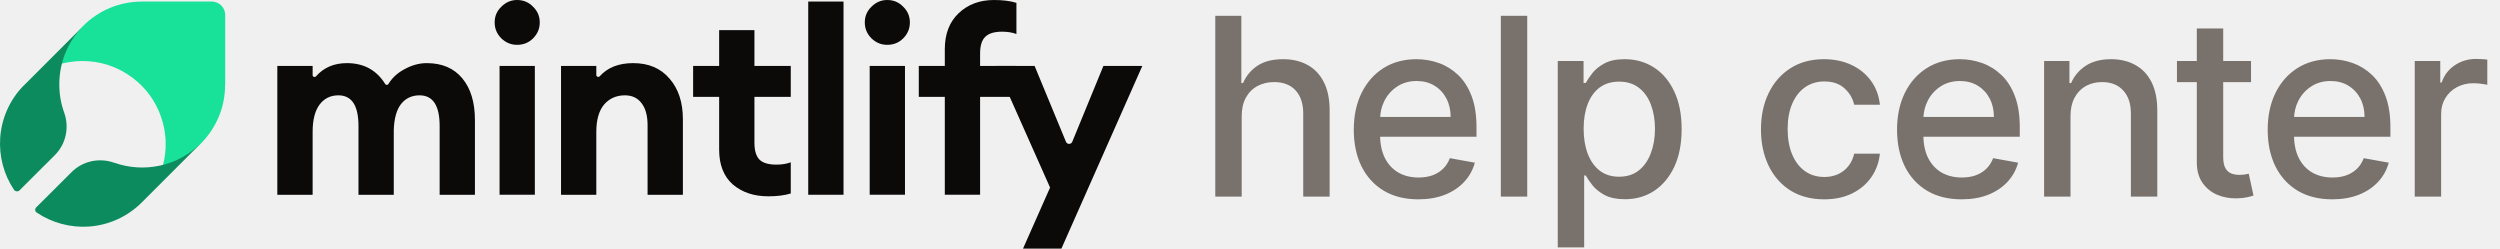
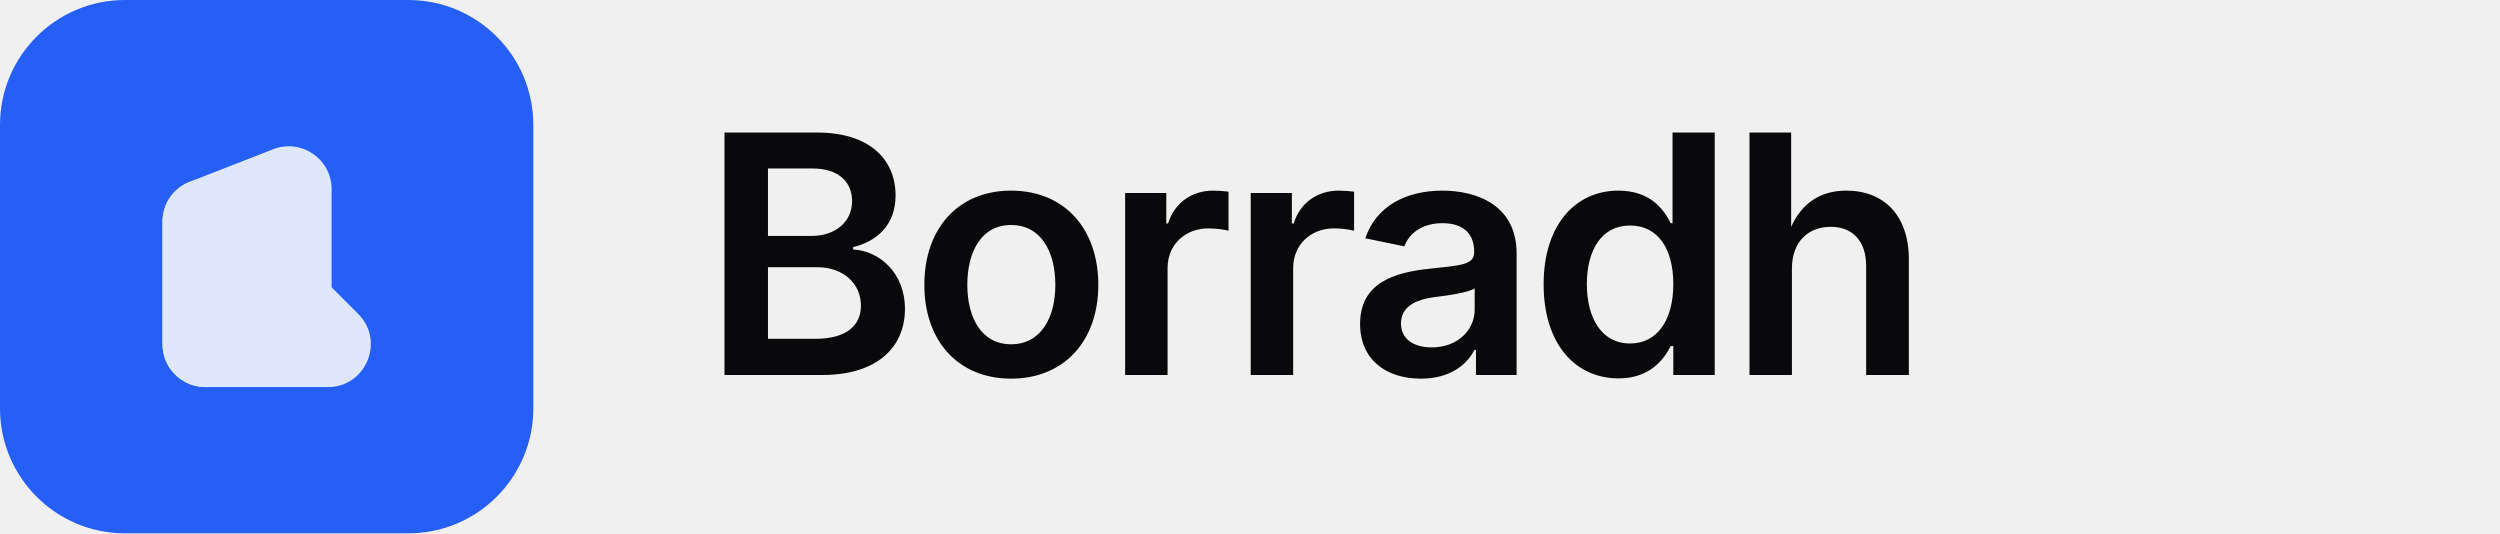
- <svg xmlns="http://www.w3.org/2000/svg" width="181" height="18" viewBox="0 0 181 18" fill="none">
-   <path d="M76.846 18H74.066L76.025 13.579L72.108 4.775H74.906L77.176 10.266C77.26 10.469 77.549 10.469 77.632 10.265L79.886 4.775H82.703L76.846 18Z" fill="#0C0A09" />
-   <path d="M68.404 14.101V7.013H66.52V4.775H68.404V3.563C68.404 2.456 68.74 1.585 69.411 0.951C70.082 0.317 70.934 0 71.966 0C72.601 0 73.141 0.068 73.589 0.205V2.462C73.291 2.35 72.943 2.294 72.545 2.294C71.985 2.294 71.581 2.419 71.332 2.667C71.084 2.904 70.959 3.308 70.959 3.88V4.775H73.589V7.013H70.959V14.101H68.404Z" fill="#0C0A09" />
-   <path d="M64.234 3.246C63.798 3.246 63.419 3.09 63.096 2.779C62.773 2.456 62.611 2.07 62.611 1.623C62.611 1.175 62.773 0.796 63.096 0.485C63.419 0.162 63.798 0 64.234 0C64.694 0 65.079 0.162 65.39 0.485C65.713 0.796 65.875 1.175 65.875 1.623C65.875 2.07 65.713 2.456 65.39 2.779C65.079 3.09 64.694 3.246 64.234 3.246ZM62.965 14.101V4.775H65.521V14.101H62.965Z" fill="#0C0A09" />
-   <path d="M58.516 14.101V0.112H61.071V14.101H58.516Z" fill="#0C0A09" />
-   <path d="M55.629 14.213C54.584 14.213 53.726 13.927 53.055 13.355C52.396 12.771 52.066 11.932 52.066 10.837V7.013H50.182V4.775H52.066V2.182H54.621V4.775H57.252V7.013H54.621V10.334C54.621 10.906 54.746 11.316 54.995 11.565C55.243 11.801 55.647 11.919 56.207 11.919C56.605 11.919 56.953 11.863 57.252 11.751V14.008C56.804 14.145 56.263 14.213 55.629 14.213Z" fill="#0C0A09" />
-   <path d="M40.618 14.102V4.775H43.173V5.436C43.173 5.558 43.339 5.612 43.42 5.521C43.989 4.887 44.796 4.57 45.84 4.57C46.96 4.57 47.836 4.943 48.471 5.689C49.117 6.423 49.441 7.405 49.441 8.636V14.102H46.885V9.065C46.885 8.381 46.742 7.853 46.456 7.48C46.17 7.094 45.766 6.902 45.244 6.902C44.622 6.902 44.118 7.126 43.733 7.573C43.36 8.021 43.173 8.68 43.173 9.55V14.102H40.618Z" fill="#0C0A09" />
-   <path d="M37.436 3.246C37.001 3.246 36.622 3.09 36.298 2.779C35.975 2.456 35.813 2.07 35.813 1.623C35.813 1.175 35.975 0.796 36.298 0.485C36.622 0.162 37.001 0 37.436 0C37.896 0 38.282 0.162 38.593 0.485C38.916 0.796 39.078 1.175 39.078 1.623C39.078 2.07 38.916 2.456 38.593 2.779C38.282 3.09 37.896 3.246 37.436 3.246ZM36.168 14.101V4.775H38.723V14.101H36.168Z" fill="#0C0A09" />
-   <path d="M31.83 14.102V9.121C31.83 7.642 31.345 6.902 30.375 6.902C29.815 6.902 29.367 7.113 29.032 7.536C28.708 7.959 28.534 8.587 28.509 9.42V14.102H25.954V9.121C25.954 7.642 25.469 6.902 24.499 6.902C23.927 6.902 23.473 7.126 23.137 7.573C22.802 8.021 22.634 8.68 22.634 9.55V14.102H20.078V4.775H22.634V5.443C22.634 5.564 22.797 5.618 22.877 5.527C23.44 4.889 24.186 4.57 25.115 4.57C26.341 4.57 27.266 5.075 27.889 6.084C27.941 6.168 28.068 6.167 28.12 6.082C28.389 5.644 28.761 5.296 29.237 5.036C29.784 4.726 30.337 4.57 30.897 4.57C32.004 4.57 32.862 4.937 33.471 5.671C34.08 6.404 34.385 7.412 34.385 8.692V14.102H31.83Z" fill="#0C0A09" />
-   <path d="M16.305 6.139V1.086C16.305 0.544 15.865 0.112 15.331 0.112H10.281C9.488 0.112 8.702 0.269 7.972 0.568C7.242 0.874 6.574 1.314 6.016 1.88L5.977 1.919C5.239 2.666 4.713 3.593 4.446 4.614C4.925 4.488 5.419 4.426 5.914 4.418C7.234 4.402 8.53 4.826 9.582 5.62C10.532 6.327 11.255 7.301 11.648 8.425C12.056 9.564 12.103 10.806 11.797 11.977C12.81 11.71 13.745 11.183 14.491 10.444L14.53 10.405C15.088 9.847 15.535 9.179 15.842 8.449C16.148 7.718 16.297 6.932 16.297 6.139H16.305Z" fill="#18E299" />
-   <path d="M4.295 6.053C4.303 4.503 4.921 3.016 6.008 1.904L1.807 6.108C1.791 6.124 1.775 6.131 1.76 6.147C0.735 7.165 0.117 8.527 0.015 9.967C-0.079 11.313 0.273 12.644 1.024 13.756C1.096 13.862 1.29 13.897 1.4 13.795L3.974 11.227C4.78 10.421 5.03 9.223 4.647 8.151C4.404 7.486 4.287 6.773 4.295 6.053Z" fill="#0C8C5E" />
-   <path d="M14.506 10.406C13.7 11.196 12.69 11.744 11.595 11.987C10.492 12.23 9.349 12.159 8.285 11.784C8.285 11.784 8.277 11.784 8.27 11.784C7.198 11.4 6.001 11.65 5.195 12.449L2.62 15.016C2.511 15.126 2.527 15.306 2.66 15.392C3.771 16.136 5.101 16.496 6.447 16.402C7.886 16.3 9.24 15.682 10.265 14.656L10.304 14.617L14.506 10.414V10.406Z" fill="#0C8C5E" />
-   <path d="M89.899 8.403V14.232H87.987V1.142H89.873V6.012H89.995C90.225 5.484 90.576 5.064 91.049 4.753C91.522 4.442 92.14 4.286 92.903 4.286C93.576 4.286 94.164 4.425 94.667 4.702C95.174 4.979 95.566 5.392 95.843 5.942C96.124 6.487 96.265 7.169 96.265 7.987V14.232H94.354V8.218C94.354 7.497 94.168 6.939 93.798 6.543C93.427 6.142 92.911 5.942 92.251 5.942C91.799 5.942 91.394 6.038 91.036 6.23C90.683 6.421 90.404 6.703 90.199 7.073C89.999 7.44 89.899 7.883 89.899 8.403ZM102.687 14.431C101.72 14.431 100.887 14.224 100.188 13.81C99.493 13.393 98.956 12.807 98.577 12.053C98.202 11.294 98.014 10.406 98.014 9.387C98.014 8.382 98.202 7.495 98.577 6.728C98.956 5.961 99.485 5.362 100.162 4.932C100.844 4.502 101.641 4.286 102.553 4.286C103.107 4.286 103.644 4.378 104.164 4.561C104.684 4.745 105.15 5.032 105.564 5.424C105.977 5.816 106.303 6.325 106.542 6.952C106.78 7.574 106.899 8.33 106.899 9.221V9.899H99.095V8.467H105.027C105.027 7.964 104.924 7.519 104.72 7.131C104.515 6.739 104.228 6.43 103.857 6.204C103.49 5.978 103.06 5.865 102.566 5.865C102.029 5.865 101.56 5.997 101.159 6.262C100.763 6.521 100.456 6.862 100.239 7.284C100.026 7.702 99.919 8.156 99.919 8.646V9.764C99.919 10.421 100.034 10.979 100.265 11.439C100.499 11.899 100.825 12.251 101.242 12.494C101.66 12.732 102.148 12.852 102.706 12.852C103.068 12.852 103.399 12.801 103.697 12.698C103.995 12.592 104.253 12.434 104.47 12.225C104.688 12.017 104.854 11.759 104.969 11.452L106.778 11.778C106.633 12.31 106.373 12.777 105.998 13.178C105.627 13.574 105.161 13.883 104.598 14.105C104.04 14.322 103.403 14.431 102.687 14.431ZM110.571 1.142V14.232H108.66V1.142H110.571ZM112.782 17.914V4.414H114.649V6.006H114.809C114.92 5.801 115.079 5.565 115.288 5.296C115.497 5.028 115.787 4.793 116.157 4.593C116.528 4.389 117.018 4.286 117.628 4.286C118.42 4.286 119.128 4.487 119.75 4.887C120.372 5.288 120.86 5.865 121.214 6.62C121.572 7.374 121.75 8.281 121.75 9.343C121.75 10.404 121.574 11.313 121.22 12.072C120.866 12.826 120.38 13.408 119.763 13.817C119.145 14.222 118.439 14.424 117.647 14.424C117.05 14.424 116.562 14.324 116.183 14.124C115.808 13.924 115.514 13.689 115.301 13.421C115.088 13.152 114.924 12.914 114.809 12.705H114.694V17.914H112.782ZM114.655 9.323C114.655 10.014 114.755 10.619 114.956 11.139C115.156 11.659 115.446 12.066 115.825 12.36C116.204 12.649 116.669 12.794 117.219 12.794C117.79 12.794 118.267 12.643 118.65 12.34C119.034 12.034 119.324 11.618 119.52 11.094C119.72 10.57 119.82 9.98 119.82 9.323C119.82 8.676 119.722 8.094 119.526 7.578C119.334 7.063 119.045 6.656 118.657 6.357C118.273 6.059 117.794 5.91 117.219 5.91C116.665 5.91 116.196 6.053 115.812 6.338C115.433 6.624 115.145 7.022 114.949 7.534C114.753 8.045 114.655 8.642 114.655 9.323ZM132.071 14.431C131.121 14.431 130.303 14.215 129.617 13.785C128.935 13.35 128.411 12.752 128.044 11.989C127.678 11.226 127.494 10.352 127.494 9.368C127.494 8.371 127.682 7.491 128.057 6.728C128.432 5.961 128.96 5.362 129.642 4.932C130.324 4.502 131.127 4.286 132.052 4.286C132.798 4.286 133.462 4.425 134.046 4.702C134.63 4.975 135.101 5.358 135.459 5.852C135.821 6.347 136.036 6.924 136.105 7.585H134.244C134.142 7.124 133.908 6.728 133.541 6.396C133.179 6.063 132.693 5.897 132.084 5.897C131.551 5.897 131.085 6.038 130.684 6.319C130.288 6.596 129.979 6.992 129.757 7.508C129.536 8.019 129.425 8.624 129.425 9.323C129.425 10.039 129.533 10.657 129.751 11.177C129.968 11.697 130.275 12.1 130.671 12.385C131.072 12.671 131.543 12.813 132.084 12.813C132.446 12.813 132.774 12.747 133.068 12.615C133.367 12.479 133.616 12.285 133.816 12.034C134.021 11.782 134.163 11.48 134.244 11.126H136.105C136.036 11.761 135.83 12.328 135.484 12.826C135.139 13.325 134.677 13.717 134.097 14.002C133.522 14.288 132.847 14.431 132.071 14.431ZM142.02 14.431C141.053 14.431 140.219 14.224 139.521 13.81C138.826 13.393 138.289 12.807 137.91 12.053C137.535 11.294 137.347 10.406 137.347 9.387C137.347 8.382 137.535 7.495 137.91 6.728C138.289 5.961 138.817 5.362 139.495 4.932C140.177 4.502 140.974 4.286 141.886 4.286C142.44 4.286 142.977 4.378 143.496 4.561C144.016 4.745 144.483 5.032 144.896 5.424C145.31 5.816 145.636 6.325 145.874 6.952C146.113 7.574 146.232 8.33 146.232 9.221V9.899H138.428V8.467H144.359C144.359 7.964 144.257 7.519 144.053 7.131C143.848 6.739 143.56 6.43 143.19 6.204C142.823 5.978 142.393 5.865 141.898 5.865C141.362 5.865 140.893 5.997 140.492 6.262C140.096 6.521 139.789 6.862 139.572 7.284C139.359 7.702 139.252 8.156 139.252 8.646V9.764C139.252 10.421 139.367 10.979 139.597 11.439C139.832 11.899 140.158 12.251 140.575 12.494C140.993 12.732 141.481 12.852 142.039 12.852C142.401 12.852 142.732 12.801 143.03 12.698C143.328 12.592 143.586 12.434 143.803 12.225C144.021 12.017 144.187 11.759 144.302 11.452L146.111 11.778C145.966 12.31 145.706 12.777 145.331 13.178C144.96 13.574 144.494 13.883 143.931 14.105C143.373 14.322 142.736 14.431 142.02 14.431ZM149.904 8.403V14.232H147.993V4.414H149.827V6.012H149.949C150.175 5.492 150.528 5.075 151.01 4.759C151.496 4.444 152.107 4.286 152.844 4.286C153.513 4.286 154.099 4.427 154.602 4.708C155.105 4.985 155.495 5.399 155.772 5.948C156.049 6.498 156.187 7.178 156.187 7.987V14.232H154.276V8.218C154.276 7.506 154.091 6.95 153.72 6.549C153.349 6.144 152.84 5.942 152.192 5.942C151.749 5.942 151.355 6.038 151.01 6.23C150.669 6.421 150.398 6.703 150.198 7.073C150.002 7.44 149.904 7.883 149.904 8.403ZM162.974 4.414V5.948H157.611V4.414H162.974ZM159.049 2.062H160.96V11.35C160.96 11.72 161.016 11.999 161.126 12.187C161.237 12.37 161.38 12.496 161.555 12.564C161.734 12.628 161.928 12.66 162.136 12.66C162.29 12.66 162.424 12.649 162.539 12.628C162.654 12.607 162.744 12.59 162.808 12.577L163.153 14.156C163.042 14.198 162.884 14.241 162.68 14.284C162.475 14.33 162.219 14.356 161.913 14.36C161.41 14.369 160.941 14.279 160.506 14.092C160.072 13.904 159.72 13.614 159.452 13.223C159.183 12.83 159.049 12.338 159.049 11.746V2.062ZM168.854 14.431C167.887 14.431 167.054 14.224 166.355 13.81C165.66 13.393 165.123 12.807 164.744 12.053C164.369 11.294 164.181 10.406 164.181 9.387C164.181 8.382 164.369 7.495 164.744 6.728C165.123 5.961 165.652 5.362 166.329 4.932C167.011 4.502 167.808 4.286 168.72 4.286C169.274 4.286 169.811 4.378 170.331 4.561C170.85 4.745 171.317 5.032 171.73 5.424C172.144 5.816 172.47 6.325 172.708 6.952C172.947 7.574 173.066 8.33 173.066 9.221V9.899H165.262V8.467H171.193C171.193 7.964 171.091 7.519 170.887 7.131C170.682 6.739 170.394 6.43 170.024 6.204C169.657 5.978 169.227 5.865 168.733 5.865C168.196 5.865 167.727 5.997 167.326 6.262C166.93 6.521 166.623 6.862 166.406 7.284C166.193 7.702 166.086 8.156 166.086 8.646V9.764C166.086 10.421 166.201 10.979 166.431 11.439C166.666 11.899 166.992 12.251 167.409 12.494C167.827 12.732 168.315 12.852 168.873 12.852C169.235 12.852 169.566 12.801 169.864 12.698C170.162 12.592 170.42 12.434 170.637 12.225C170.855 12.017 171.021 11.759 171.136 11.452L172.945 11.778C172.8 12.31 172.54 12.777 172.165 13.178C171.794 13.574 171.328 13.883 170.765 14.105C170.207 14.322 169.57 14.431 168.854 14.431ZM174.827 14.232V4.414H176.674V5.974H176.776C176.955 5.445 177.271 5.03 177.722 4.727C178.178 4.421 178.694 4.267 179.269 4.267C179.389 4.267 179.529 4.271 179.691 4.28C179.857 4.289 179.987 4.299 180.081 4.312V6.14C180.004 6.119 179.868 6.095 179.672 6.07C179.476 6.04 179.28 6.025 179.084 6.025C178.632 6.025 178.23 6.121 177.876 6.313C177.526 6.5 177.249 6.762 177.045 7.099C176.84 7.431 176.738 7.811 176.738 8.237V14.232H174.827Z" fill="#78716C" />
+ <svg xmlns="http://www.w3.org/2000/svg" width="150" height="32" viewBox="0 0 150 32" fill="none" role="img" aria-label="Borradh">
+   <defs>
+     <clipPath id="b-clip">
+       <rect width="32" height="32" rx="7.5" />
+     </clipPath>
+   </defs>
+   <g clip-path="url(#b-clip)">
+     <rect width="32" height="32" fill="#255FF6" />
+     <g transform="scale(0.0625)" fill="#FFFFFF" opacity="0.85">
+       <path d="M343.86,301.33l-117.59-117.6c-25.93-25.93-70.26-7.56-70.26,29.11v117.6c0,22.73,18.43,41.16,41.16,41.16h117.6c36.67,0,55.03-44.34,29.1-70.26Z" />
+       <path d="M291.62,337.72l-80.03,31.23c-26.9,10.07-55.59-9.82-55.59-38.55v-117.57c0-17.17,10.65-32.53,26.73-38.55l80.03-31.23c26.9-10.07,55.59,9.82,55.59,38.55v117.57c0,17.17-10.65,32.53-26.73,38.55Z" />
+     </g>
+   </g>
+   <text x="42" y="22.5" font-family="Inter, ui-sans-serif, system-ui, -apple-system, Segoe UI, Helvetica, Arial, sans-serif" font-size="20" font-weight="600" letter-spacing="-0.6" fill="#09090B">Borradh</text>
</svg>
